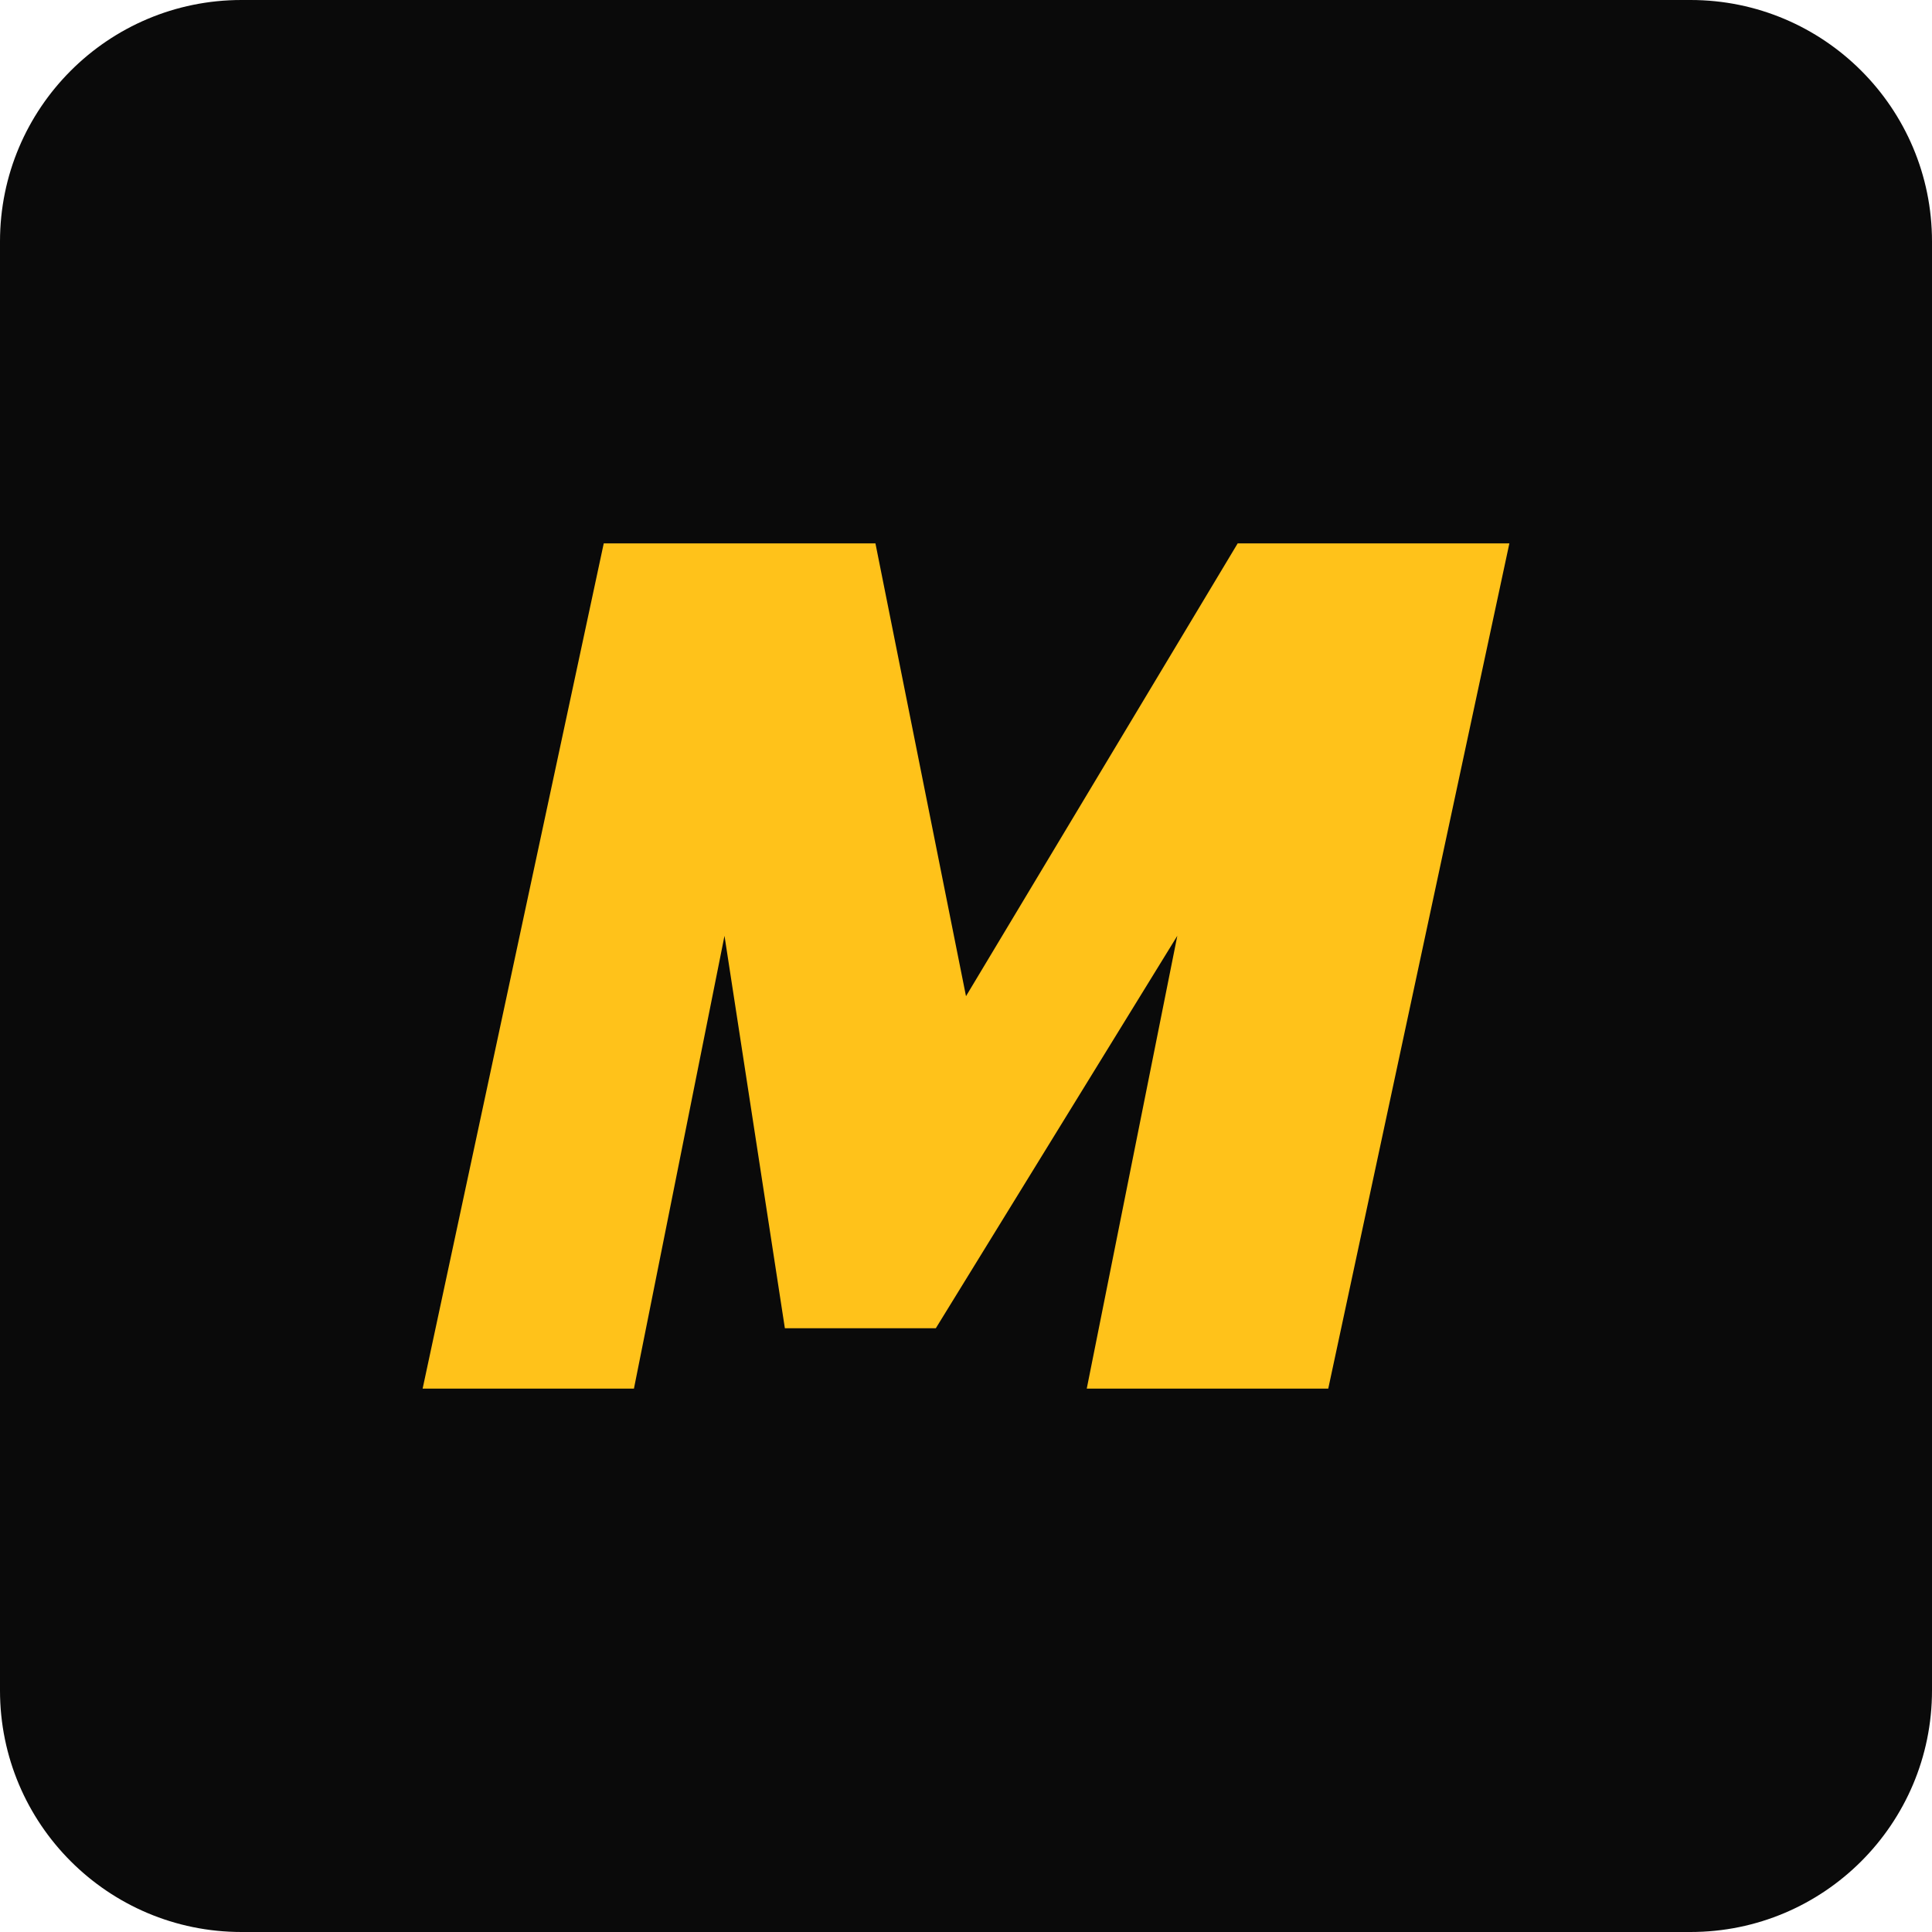
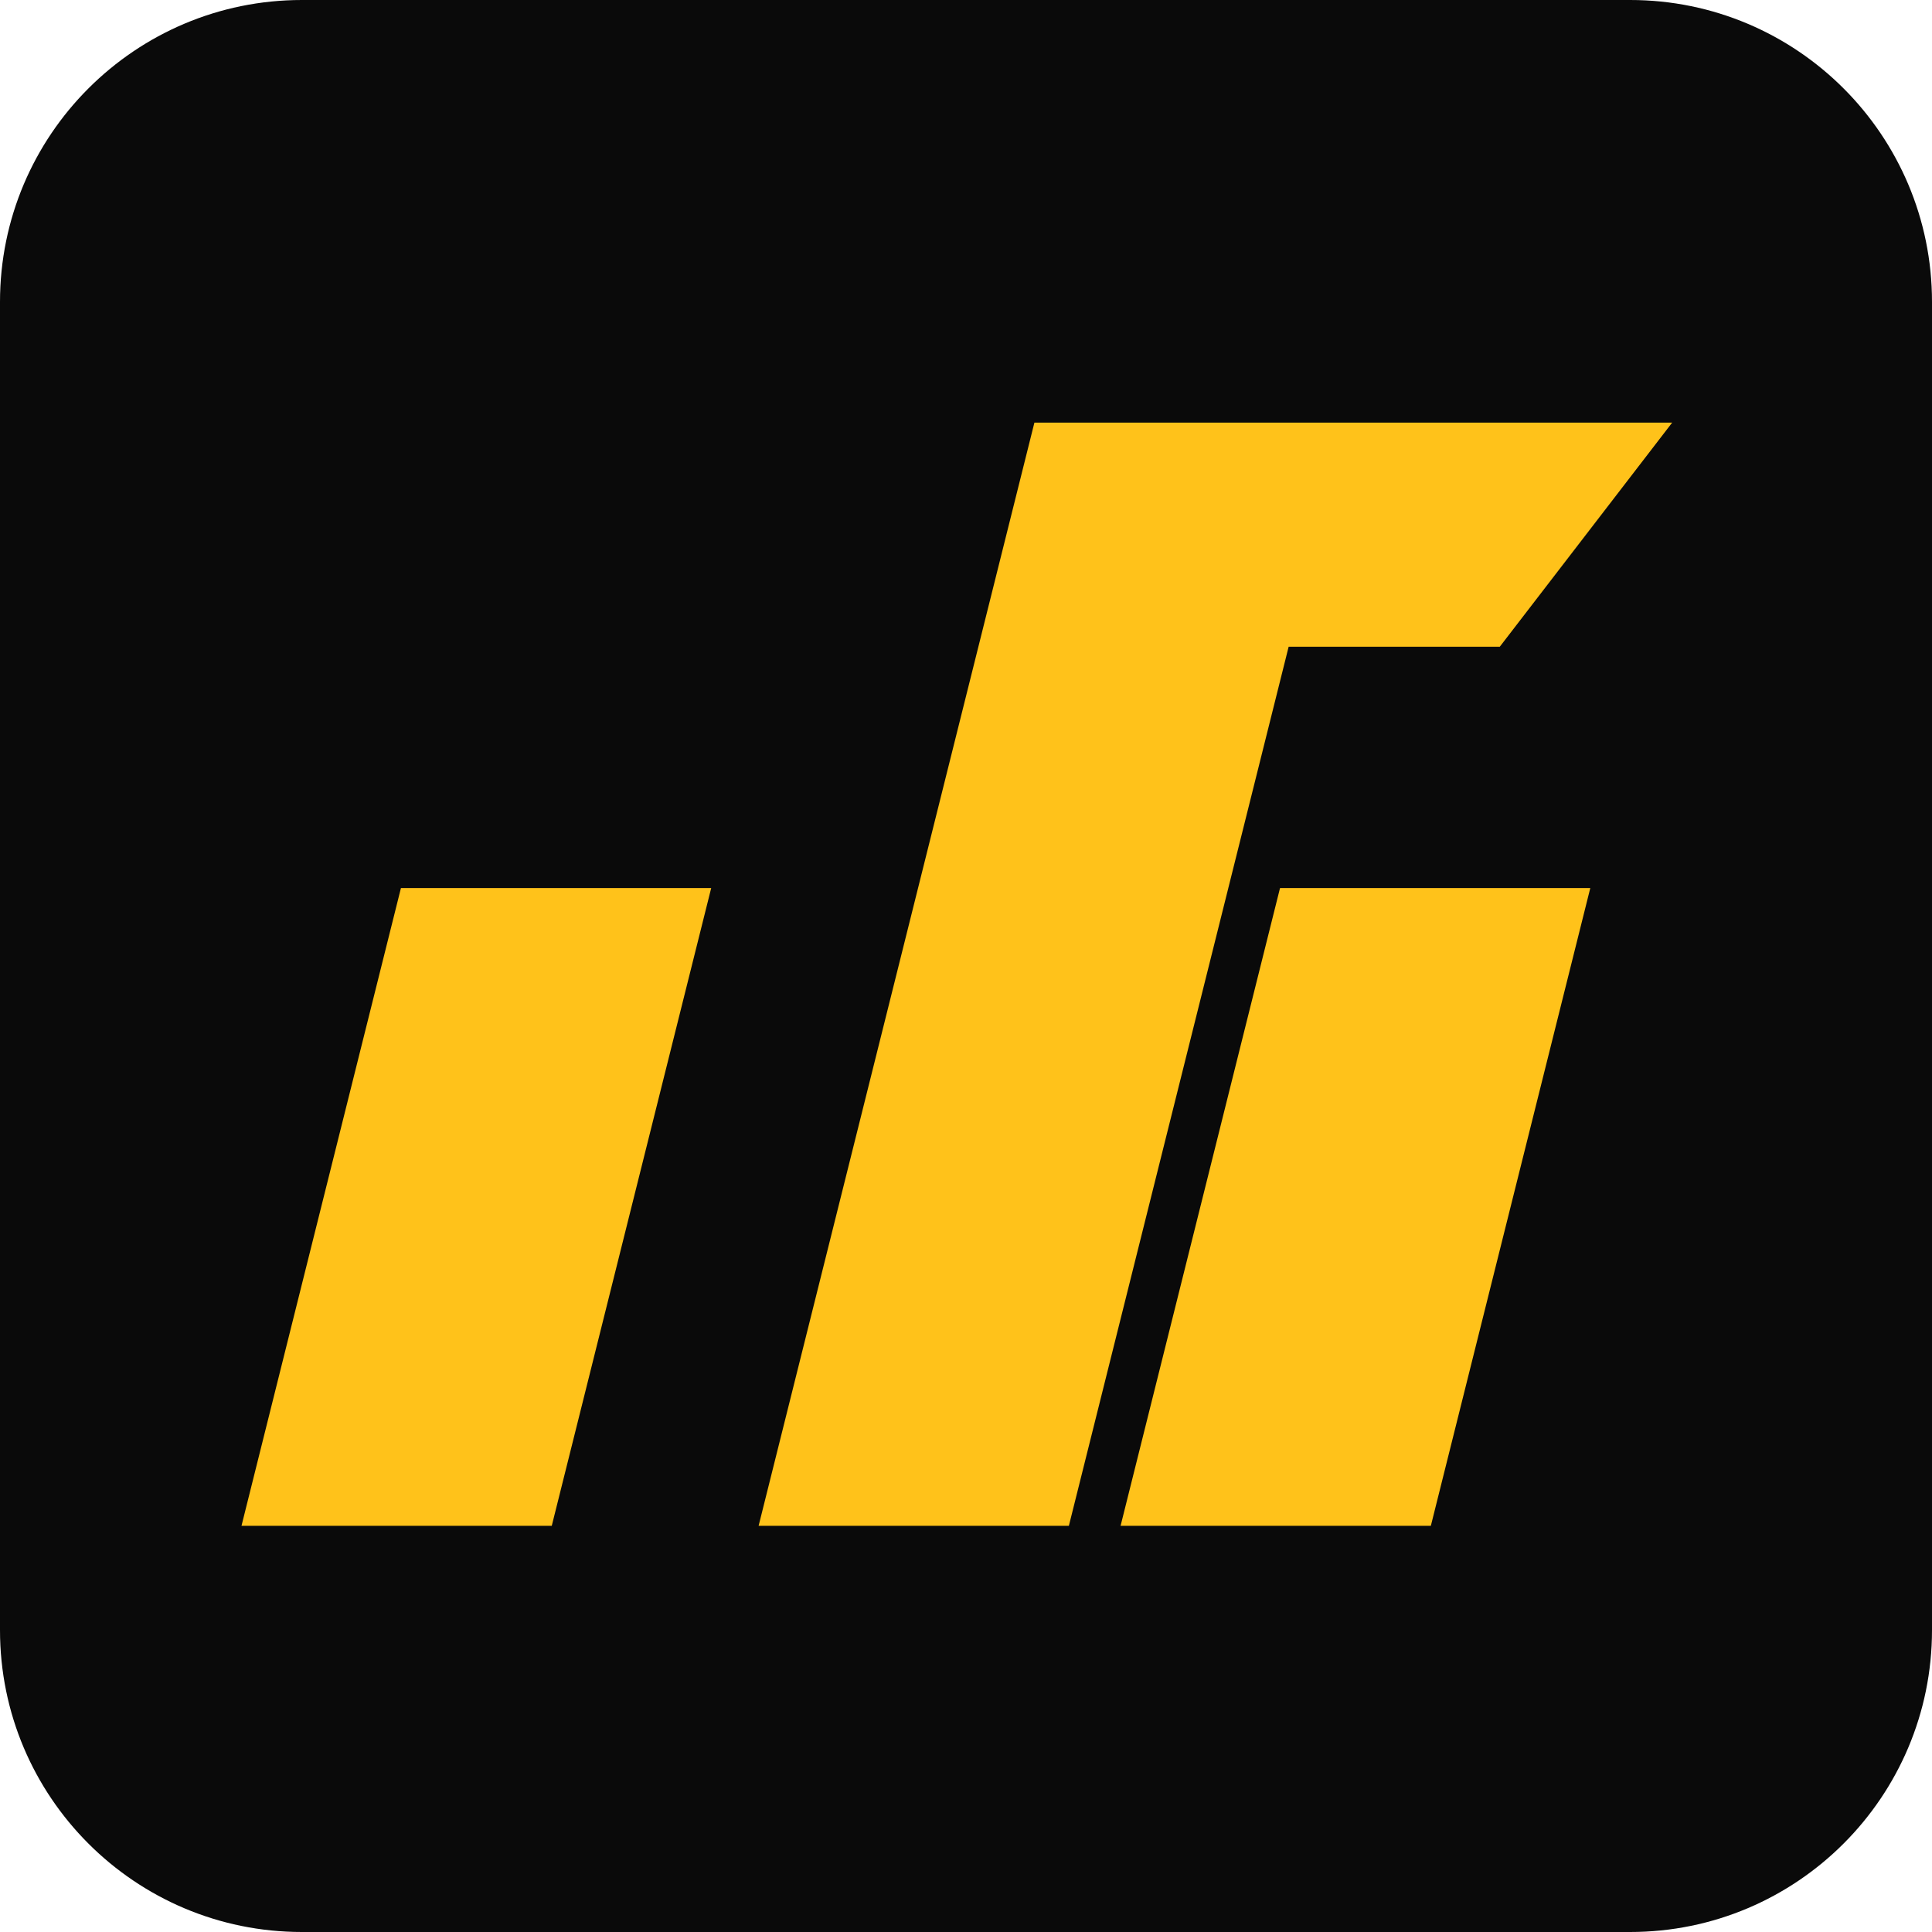
<svg xmlns="http://www.w3.org/2000/svg" viewBox="0 0 64 64">
-   <rect width="64" height="64" rx="8" fill="#0a0a0a" />
-   <path d="M14 46 20 18h9l3 15 9-15h9l-6 28h-8l3-15-8 13h-5l-2-13-3 15z" fill="#ffc21a" />
+   <rect width="64" height="64" rx="10" fill="#0a0a0a" />
+   <path transform="translate(8 14) scale(0.571)" fill="#ffc21a" d="M9.25 27h18L18 64H0zM46 0h37l-10 13H60.75L48 64H30zM60.25 27h18L69 64H51z" />
</svg>
